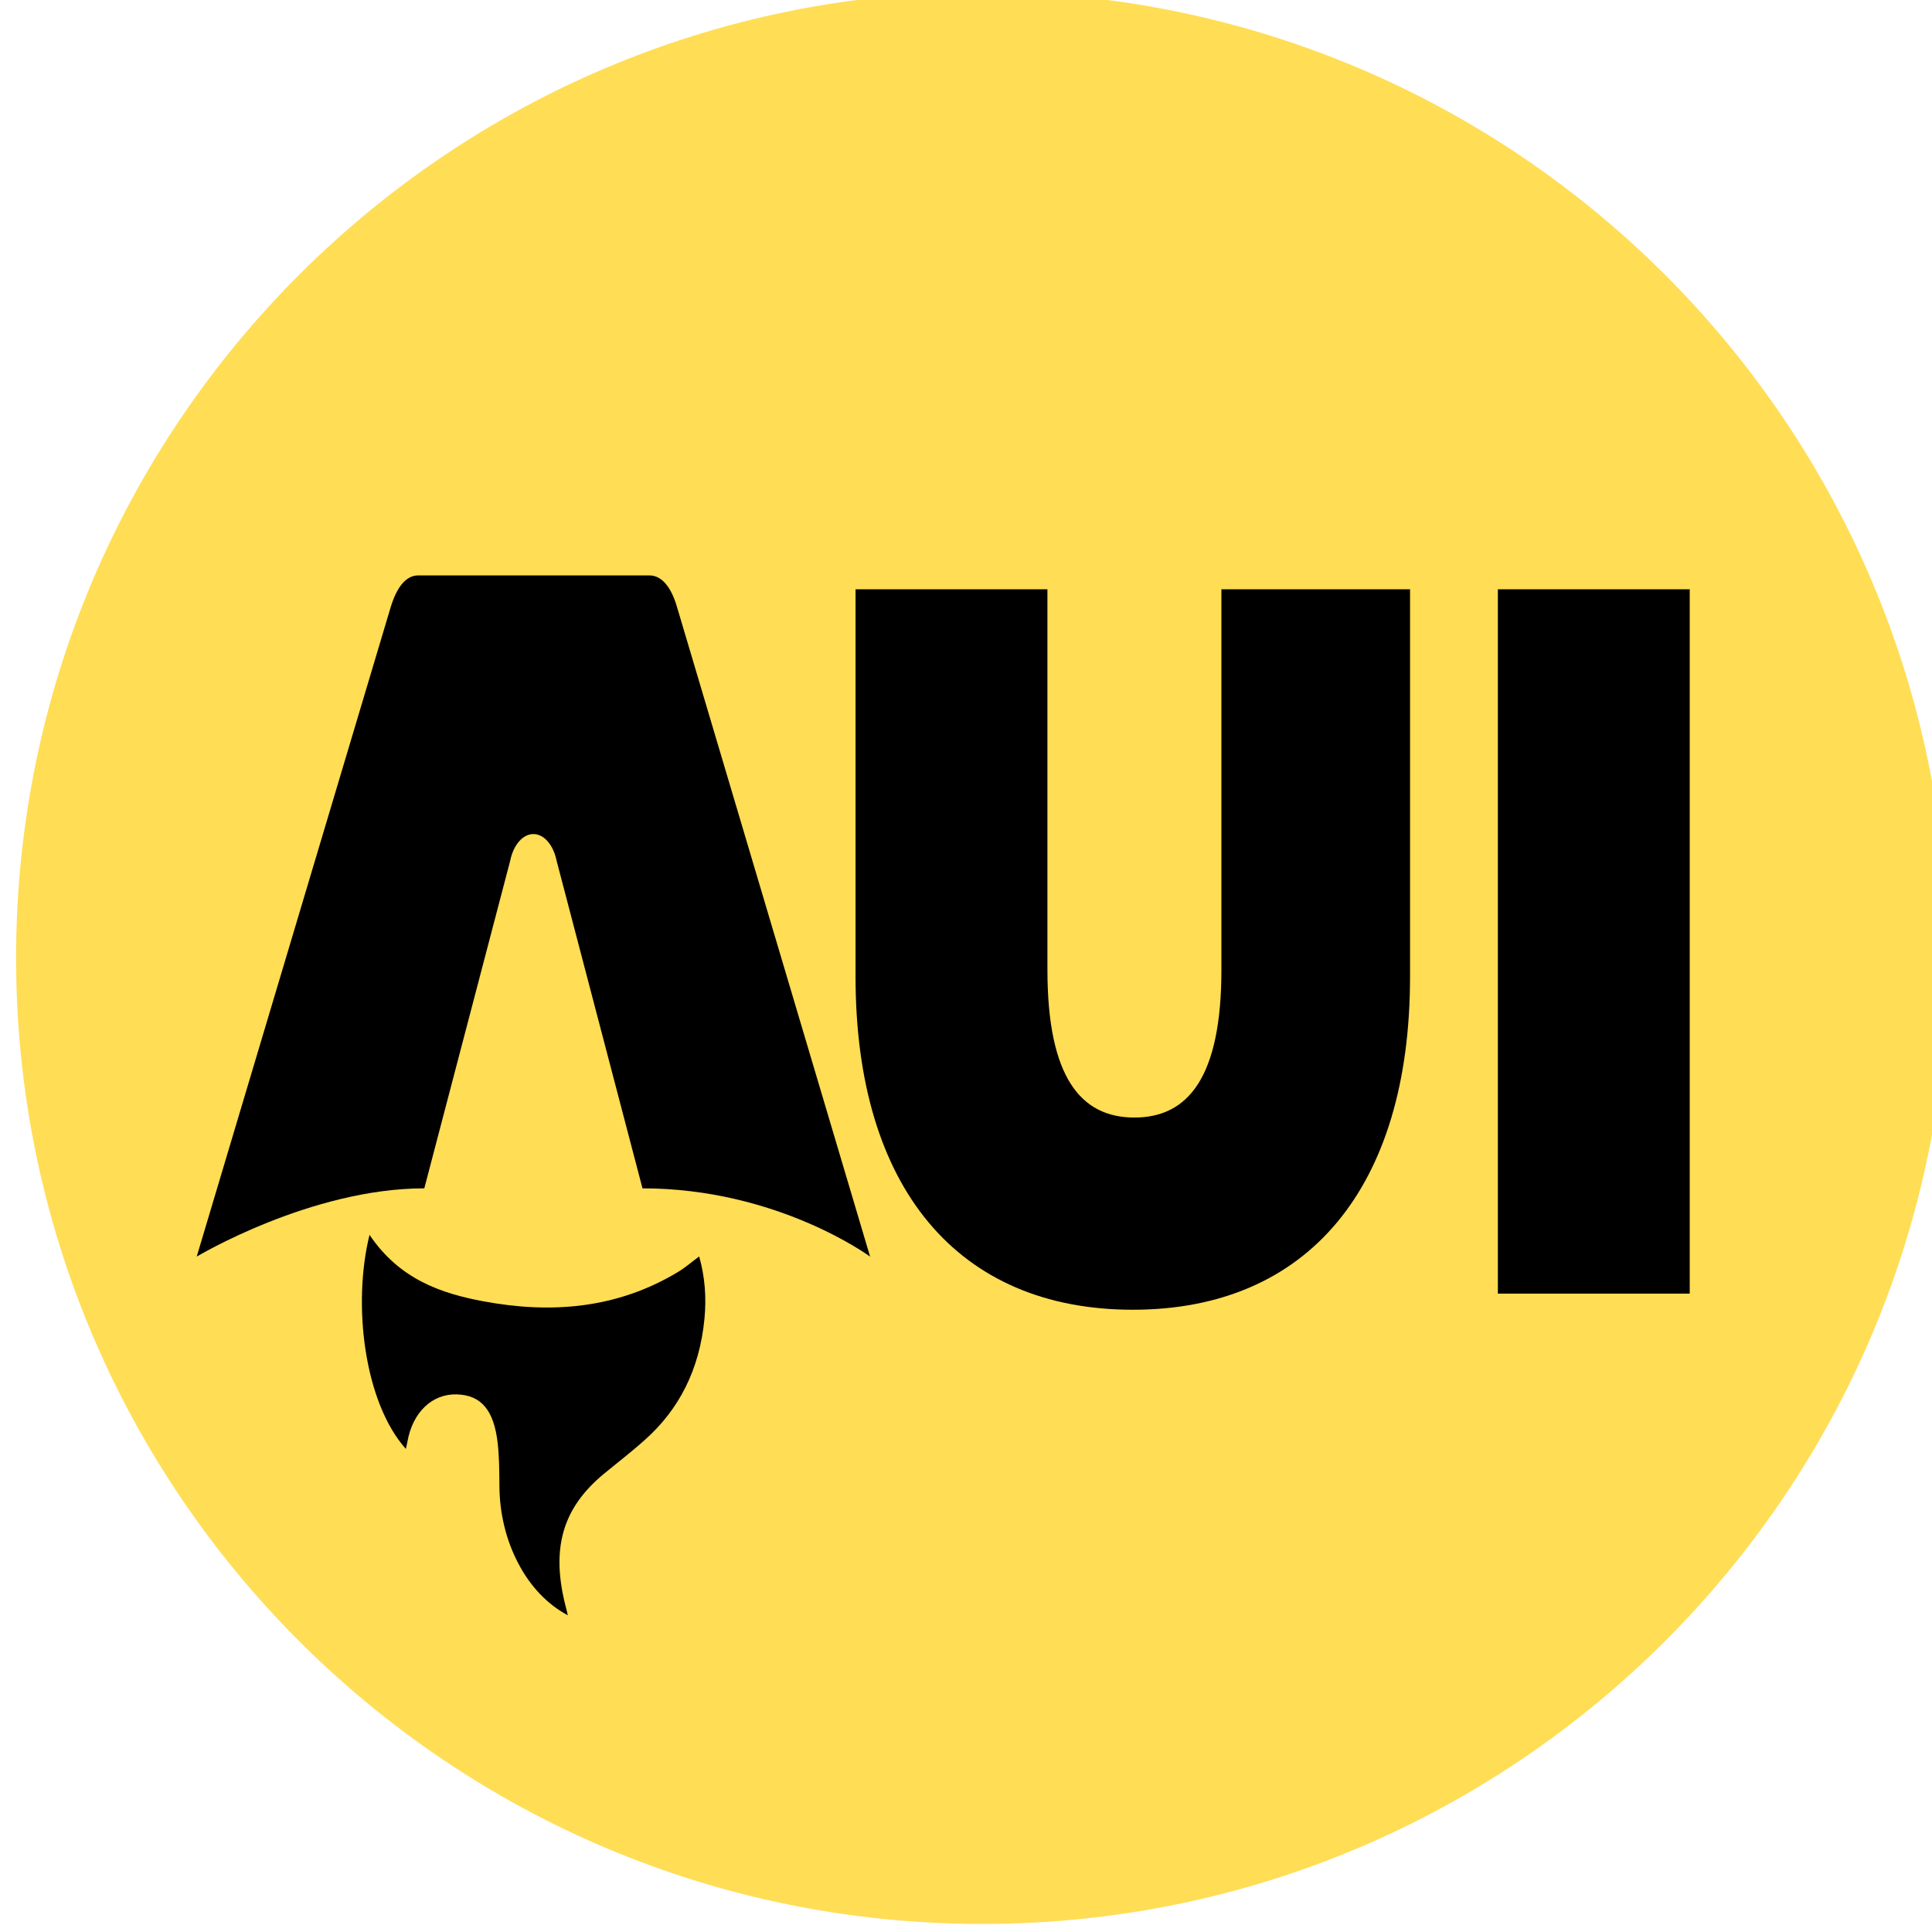
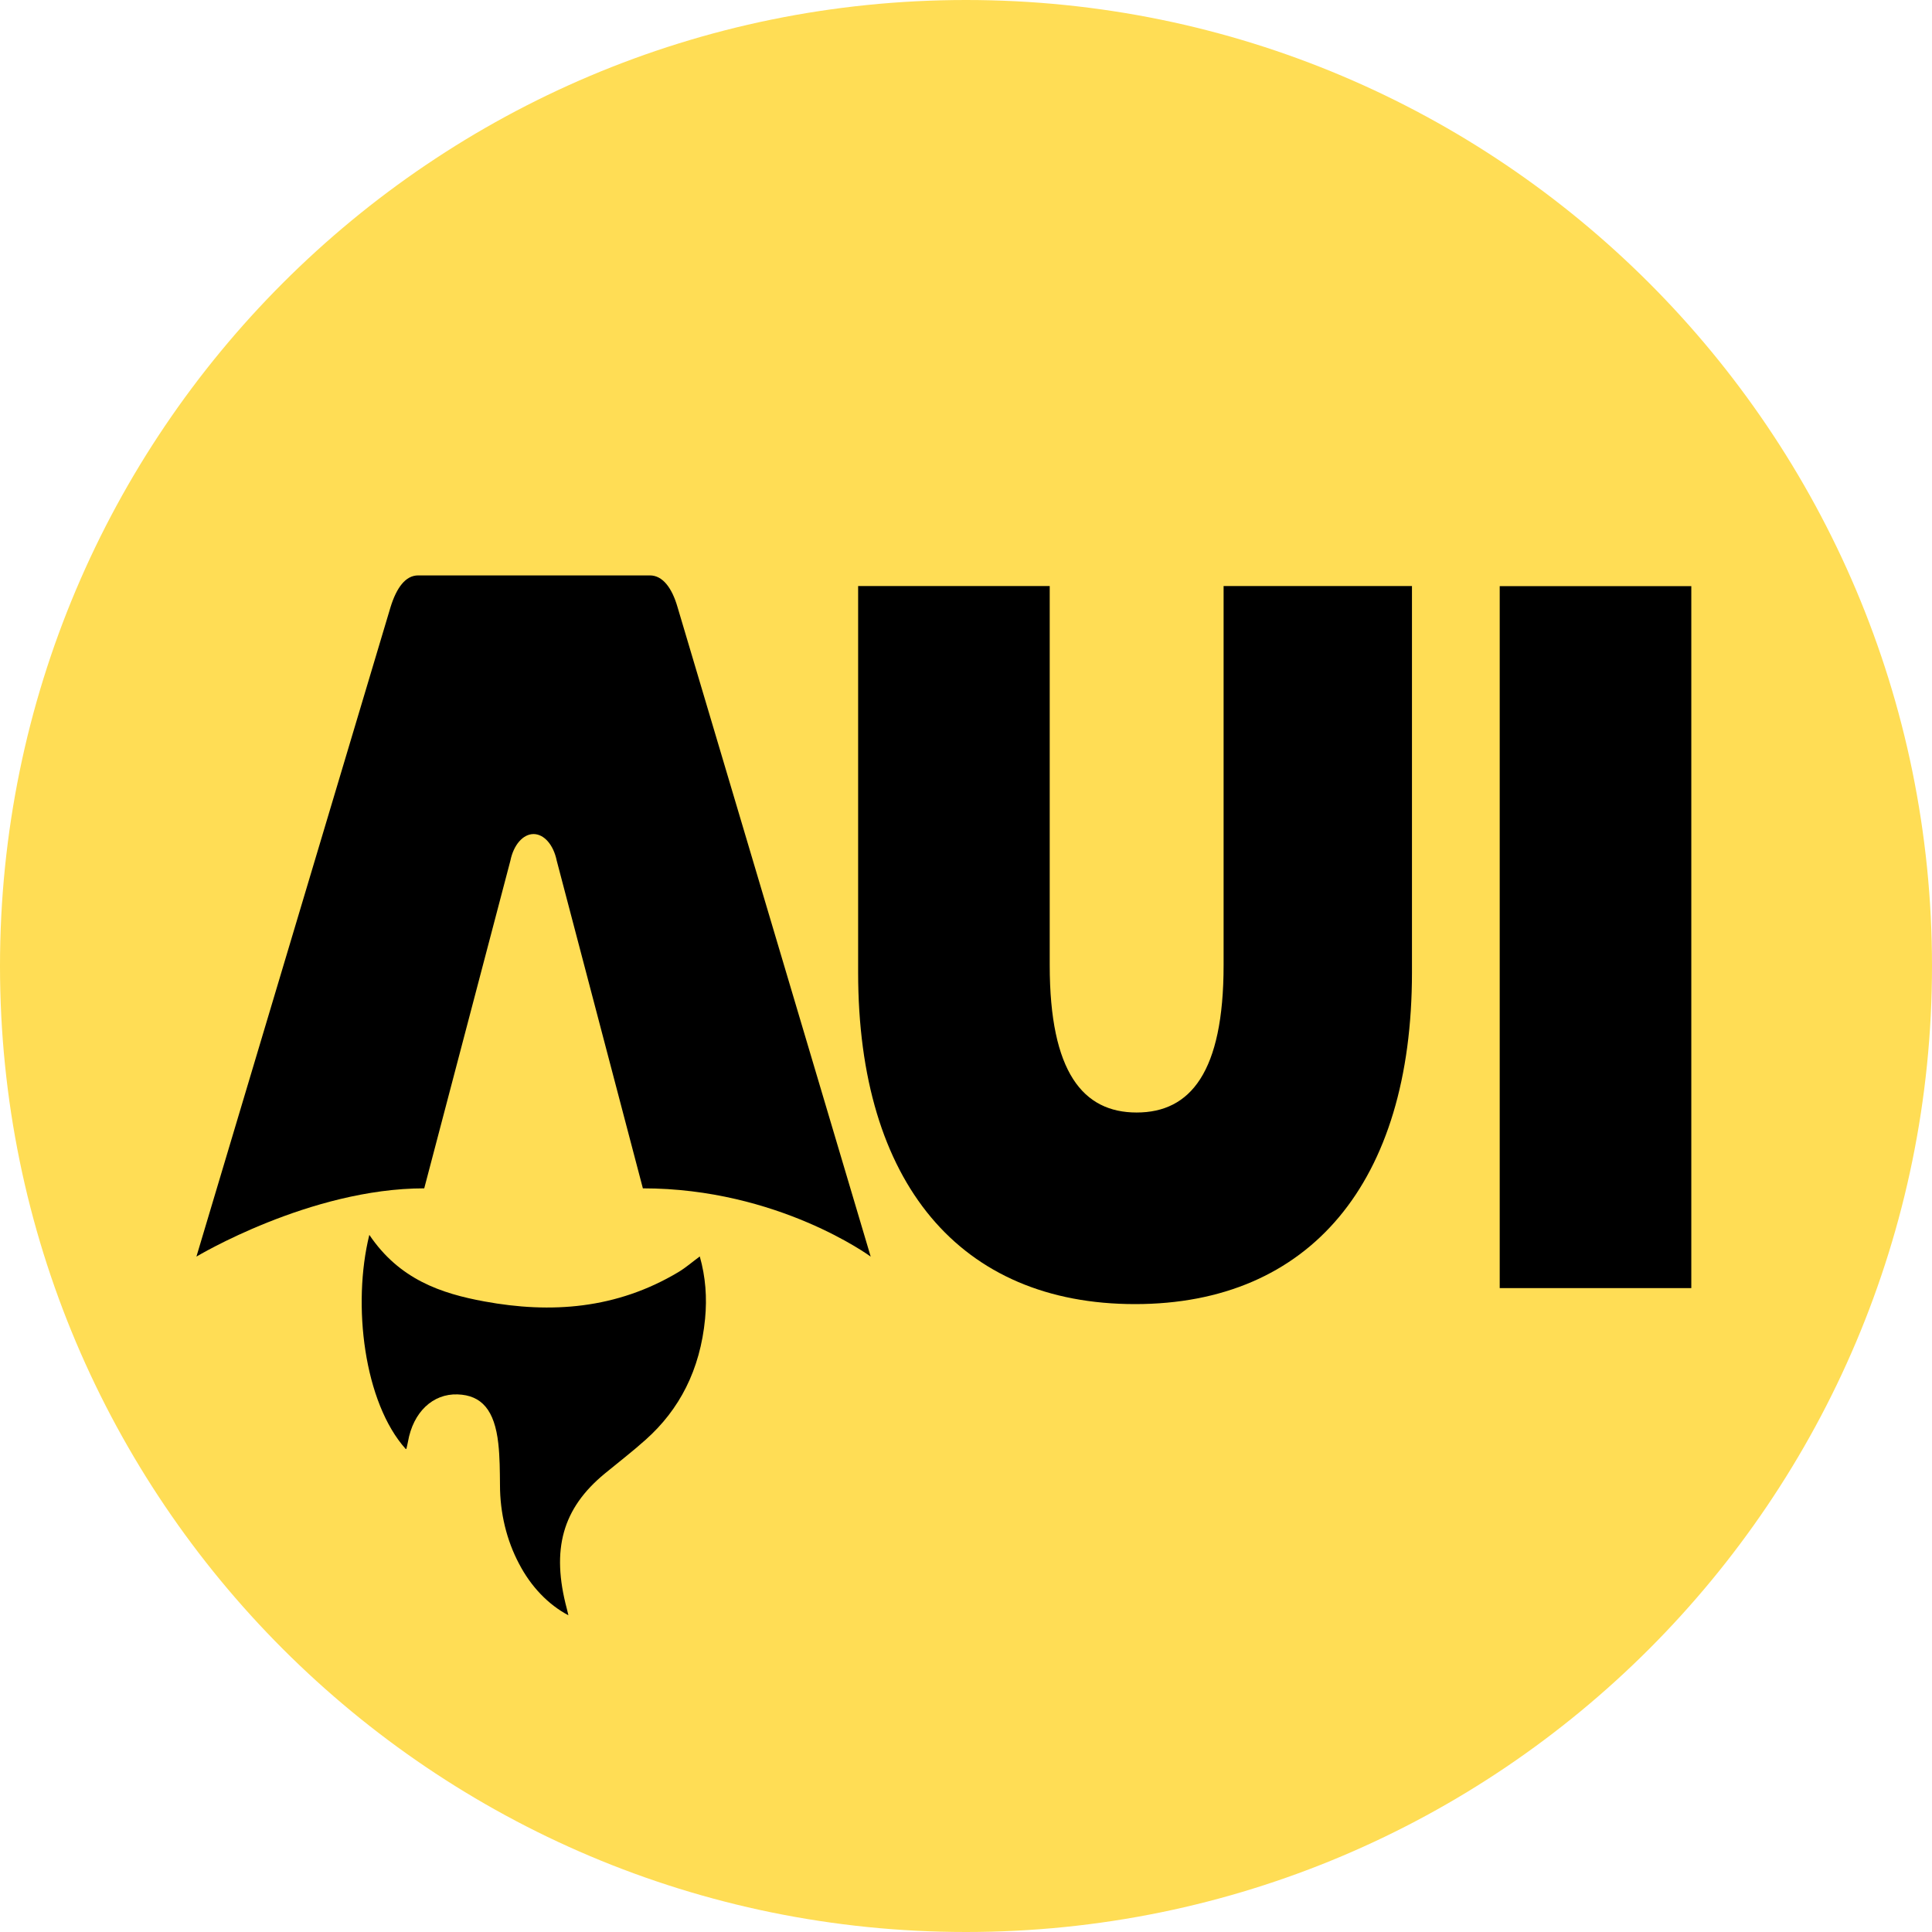
<svg xmlns="http://www.w3.org/2000/svg" version="1.1" viewBox="0 0 240 240">
-   <circle cx="122" cy="119" r="120" fill="#fd5" />
-   <path transform="matrix(.912 0 0 1 10.3 0)" d="m44 180c-5.66-5.76-7.32-17.9-4.96-26.6 4.09 5.53 9.76 7.28 15.6 8.27 9.06 1.52 18 .953 26.4-3.65.965-.528 1.85-1.23 2.9-1.94.793 2.55.998 5.12.721 7.74-.669 6.38-3.52 11.3-8.06 15-1.81 1.49-3.73 2.83-5.61 4.24-5.75 4.33-7.31 9.41-5.15 16.8l.21.797c-2.75-1.33-5.09-3.56-6.72-6.4-1.69-2.9-2.6-6.3-2.6-9.78-.019-1.72-.019-3.46-.229-5.16-.506-4.14-2.25-6-5.54-6.1-3.38-.108-6.05 2.21-6.76 5.87-.057.285-.134.56-.215.889h.009zm-28.5-23.9s15.5-8.48 31-8.48l11.7-40.7c.439-1.97 1.72-3.31 3.16-3.31s2.72 1.34 3.16 3.31l11.7 40.7c18.4 0 31 8.48 31 8.48l-26.3-80.7c-.754-2.38-2.03-3.92-3.75-3.92h-31.5c-1.72 0-2.94 1.54-3.74 3.92z" />
-   <path transform="matrix(1.01 0 0 1.25 27.6 -52.3)" d="m112 172c21.5 0 34.1-12.1 34.1-33.1v-38.5h-23.2v37.8c0 10.7-4.1 14.7-10.7 14.7-6.6 0-10.7-4-10.7-14.7v-37.8h-23.6v38.5c0 21 12.6 33.1 34.1 33.1zm44.9-1.6h23.6v-70h-23.6z" stroke-width="2.17" aria-label="UI" />
+   <circle cx="120" cy="120" r="120" fill="#fd5" />
+   <path d="m50.4 180c-5.17-5.76-6.67-17.9-4.52-26.6 3.73 5.53 8.9 7.28 14.3 8.27 8.26 1.52 16.4.953 24.1-3.65.88-.528 1.69-1.23 2.65-1.94.723 2.55.91 5.12.658 7.74-.61 6.38-3.21 11.3-7.35 15-1.66 1.49-3.41 2.83-5.12 4.24-5.25 4.33-6.67 9.41-4.7 16.8l.192.797c-2.51-1.33-4.65-3.56-6.13-6.4-1.54-2.9-2.37-6.3-2.37-9.78-.018-1.72-.018-3.46-.209-5.16-.462-4.14-2.06-6-5.06-6.1-3.08-.108-5.52 2.21-6.16 5.87-.052.285-.122.56-.196.889h.009zm-26-23.9s14.1-8.48 28.3-8.48l10.7-40.7c.401-1.97 1.57-3.31 2.88-3.31s2.48 1.34 2.88 3.31l10.7 40.7c16.8 0 28.3 8.48 28.3 8.48l-24-80.7c-.688-2.38-1.85-3.92-3.42-3.92h-28.8c-1.57 0-2.68 1.54-3.42 3.92z" />
+   <path d="m141 162c21.7 0 34.4-15.1 34.4-41.2v-48h-23.4v47.1c0 13.3-4.13 18.3-10.8 18.3-6.65 0-10.8-4.98-10.8-18.3v-47.1h-23.8v48c0 26.2 12.7 41.2 34.4 41.2zm45.3-1.99h23.8v-87.2h-23.8z" stroke-width="2.43" aria-label="UI" />
</svg>
